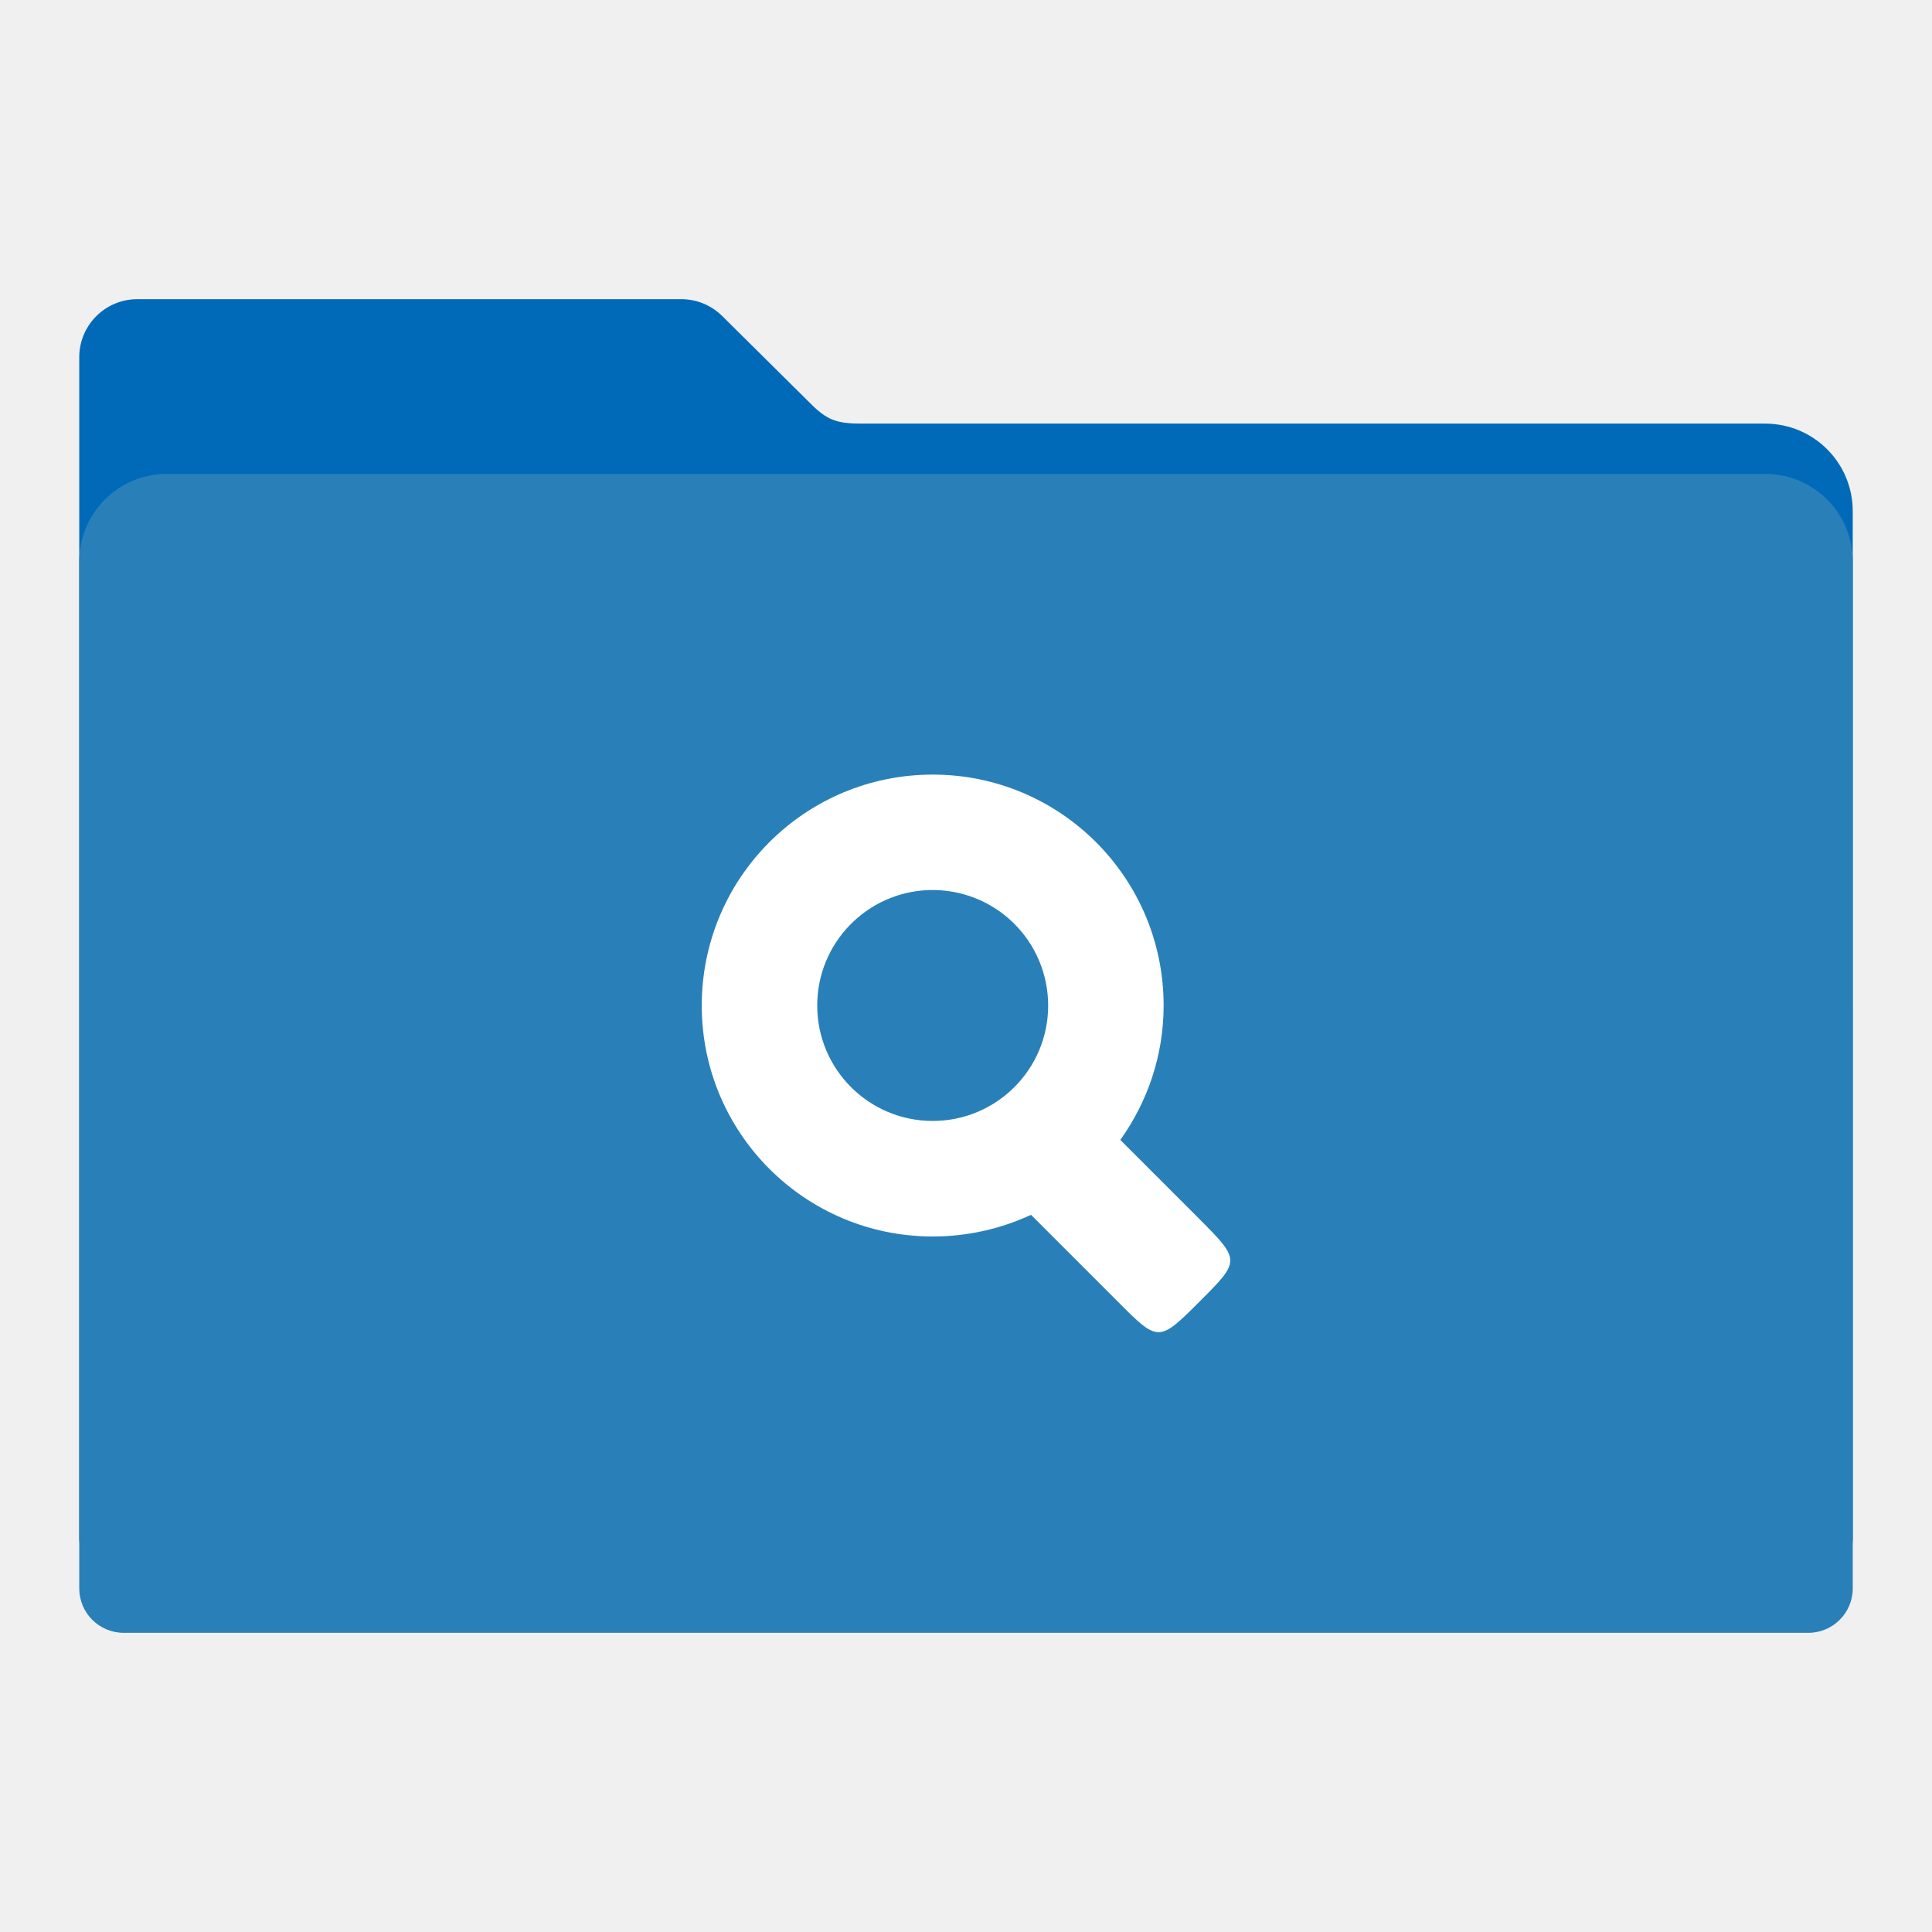
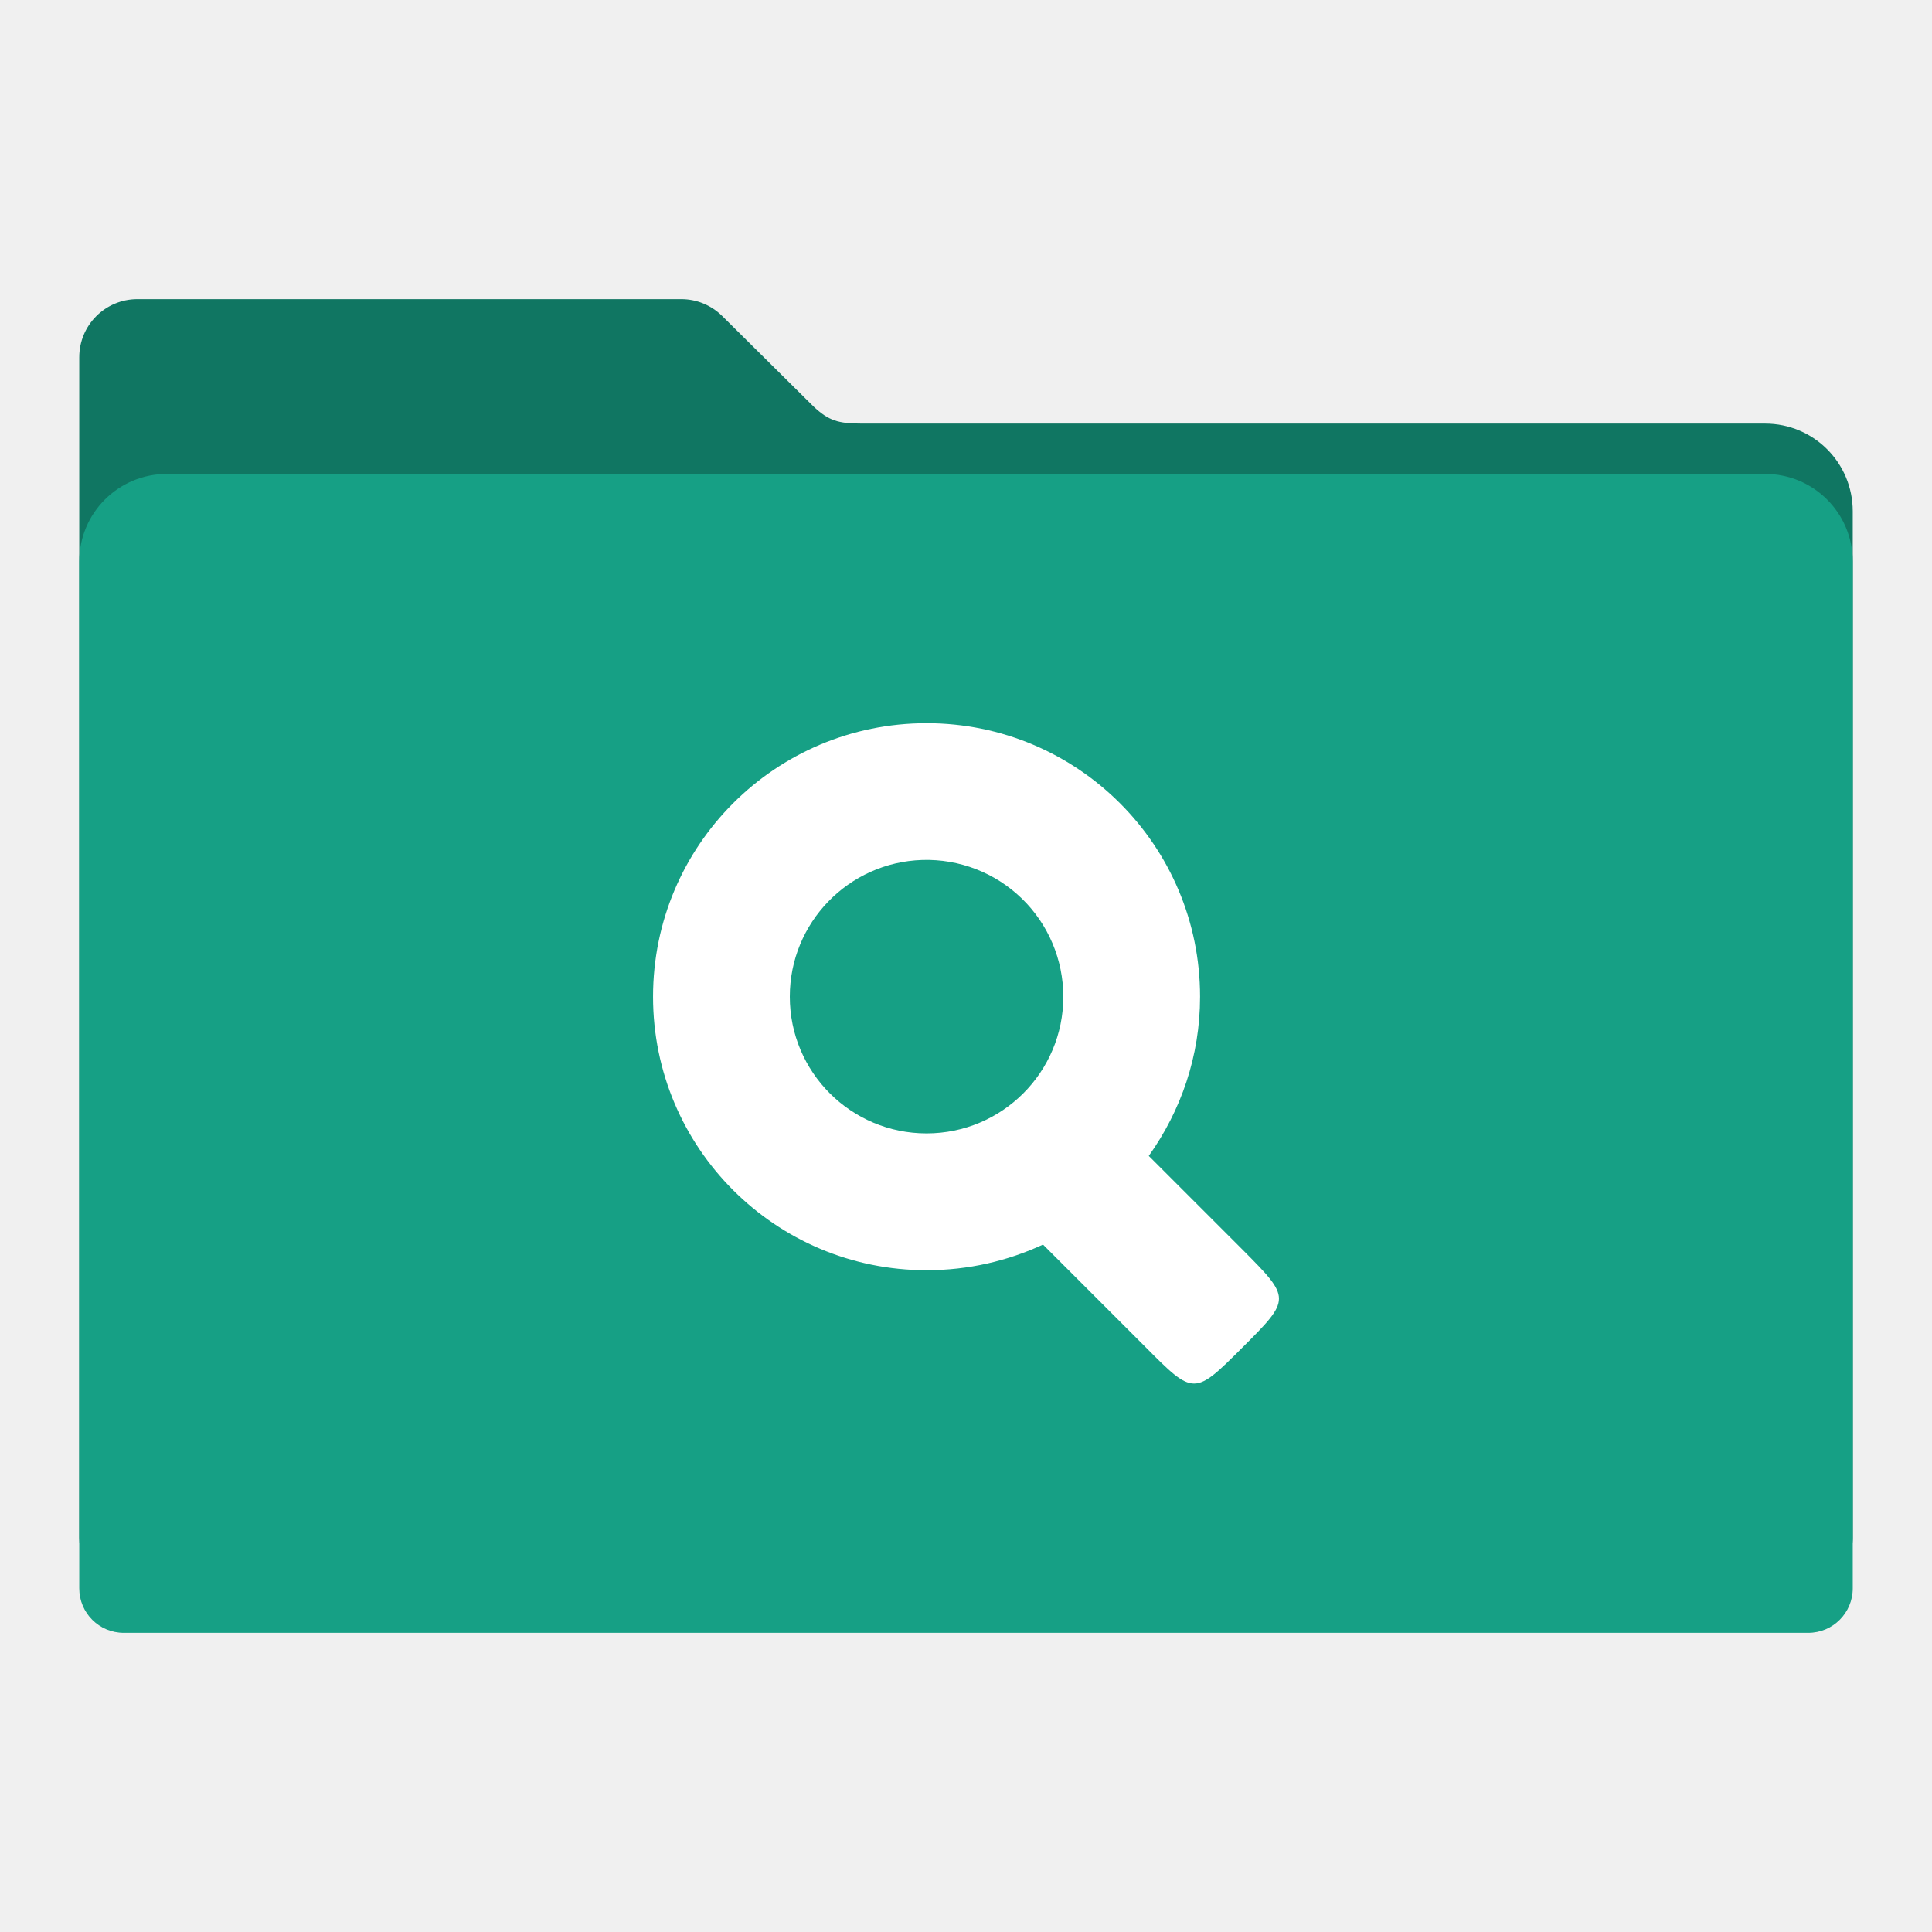
<svg xmlns="http://www.w3.org/2000/svg" id="svg2" version="1.1" width="512" height="512" viewBox="0 0 512 512">
  <defs id="defs6" />
-   <g id="g4180" transform="translate(-92.91226,122.1164)">
-     <path id="rect2982-2" d="m 129.346,-42.836 c -8.55,0 -15.434,6.882 -15.434,15.432 l 0,40.79 0,131.272 0,132.816 0,7.985 c 0,6.543 5.267,11.81 11.81,11.81 l 446.379,0 c 6.543,0 11.811,-5.267 11.811,-11.81 l 0,-140.801 -0.002,0 0,-131.272 c 0,-12.876 -10.365,-23.241 -23.241,-23.241 l -239.273,0 c -6.356,0 -8.866,-0.749 -12.936,-4.577 l -24.005,-23.787 c -0.082,-0.083 -0.166,-0.164 -0.249,-0.246 l -0.048,-0.047 -0.002,0.002 c -2.773,-2.676 -6.543,-4.325 -10.719,-4.325 z" style="fill:#006ab9;fill-opacity:1;fill-rule:evenodd;stroke:#000000;stroke-width:0;stroke-linecap:butt;stroke-linejoin:miter;stroke-miterlimit:4;stroke-dasharray:none;stroke-opacity:1" />
-     <path id="rect2982" d="m 137.154,3.479 c -12.876,0 -23.241,10.365 -23.241,23.241 l 0,131.272 0,132.816 0,7.985 c 0,6.543 5.267,11.81 11.81,11.81 l 446.379,0 c 6.543,0 11.811,-5.267 11.811,-11.81 l 0,-140.801 -0.002,0 0,-131.272 c 0,-12.876 -10.365,-23.241 -23.241,-23.241 l -423.515,0 z" style="fill:#2980b9;fill-opacity:1;fill-rule:evenodd;stroke:#000000;stroke-width:0;stroke-linecap:butt;stroke-linejoin:miter;stroke-miterlimit:4;stroke-dasharray:none;stroke-opacity:1" />
-     <g style="fill:#ffffff;fill-opacity:1" id="g3926" transform="translate(-4.220067,407.3523)">
-       <g style="fill:#ffffff;fill-opacity:1" id="g4102" transform="translate(21.73729,-39.12712)">
-         <g style="fill:#ffffff;fill-opacity:1" transform="translate(-671.908,-288.4543)" id="g4157">
-           <g style="fill:#ffffff;fill-opacity:1" transform="translate(10.86864,220.394)" id="g4214">
-             <path style="fill:#ffffff;fill-opacity:1;fill-rule:evenodd" d="m 983.608,-217.004 c -33.813,0 -61.201,27.358 -61.201,61.201 0,33.813 27.388,61.201 61.201,61.201 9.338,0 18.109,-2.062 26.058,-5.738 l 22.95,22.95 c 10.788,10.863 10.892,10.863 21.755,0 10.788,-10.788 10.788,-10.892 0,-21.755 l -21.038,-21.038 c 7.187,-10.1 11.475,-22.308 11.475,-35.621 0,-33.843 -27.388,-61.201 -61.201,-61.201 z m -0.956,30.6 c 8.278,-0.254 16.316,2.854 22.263,8.621 5.947,5.767 9.294,13.701 9.294,21.979 0,16.899 -13.701,30.585 -30.6,30.585 -16.899,0 -30.6,-13.686 -30.6,-30.585 -0.015,-16.525 13.119,-30.077 29.644,-30.6 z" id="path3898" />
-           </g>
+   <path style="fill:#107662;fill-opacity:1;fill-rule:evenodd;stroke:#000000;stroke-width:0;stroke-linecap:butt;stroke-linejoin:miter;stroke-miterlimit:4;stroke-dasharray:none;stroke-opacity:1" d="m 36.434,79.28 c -8.55,0 -15.434,6.882 -15.434,15.432 l 0,40.79 0,131.272 0,132.816 0,7.985 c 0,6.543 5.267,11.81 11.81,11.81 l 446.379,0 c 6.543,0 11.811,-5.267 11.811,-11.81 l 0,-140.801 -0.002,0 0,-131.272 c 0,-12.876 -10.365,-23.241 -23.241,-23.241 l -239.273,0 c -6.356,0 -8.866,-0.749 -12.936,-4.577 L 191.542,83.896 c -0.082,-0.083 -0.166,-0.164 -0.249,-0.246 l -0.048,-0.047 -0.002,0.002 c -2.773,-2.676 -6.543,-4.325 -10.719,-4.325 z" id="rect2982-2" />
+   <path style="fill:#16a085;fill-opacity:1;fill-rule:evenodd;stroke:#000000;stroke-width:0;stroke-linecap:butt;stroke-linejoin:miter;stroke-miterlimit:4;stroke-dasharray:none;stroke-opacity:1" d="m 44.241,125.596 c -12.876,0 -23.241,10.365 -23.241,23.241 l 0,131.272 0,132.816 0,7.985 c 0,6.543 5.267,11.81 11.81,11.81 l 446.379,0 c 6.543,0 11.811,-5.267 11.811,-11.81 l 0,-140.801 -0.002,0 0,-131.272 c 0,-12.876 -10.365,-23.241 -23.241,-23.241 l -423.515,0 z" id="rect2982" />
+   <g transform="matrix(1.184349,0,0,1.184349,-162.2317,575.6131)" id="g3926" style="fill:#ffffff;fill-opacity:1">
+     <g transform="translate(21.73729,-39.12712)" id="g4102" style="fill:#ffffff;fill-opacity:1">
+       <g id="g4157" transform="translate(-671.908,-288.4543)" style="fill:#ffffff;fill-opacity:1">
+         <g id="g4214" transform="translate(10.86864,220.394)" style="fill:#ffffff;fill-opacity:1">
+           <path id="path3898" d="m 983.608,-217.004 c -33.813,0 -61.201,27.358 -61.201,61.201 0,33.813 27.388,61.201 61.201,61.201 9.338,0 18.109,-2.062 26.058,-5.738 l 22.95,22.95 c 10.788,10.863 10.892,10.863 21.755,0 10.788,-10.788 10.788,-10.892 0,-21.755 l -21.038,-21.038 c 7.187,-10.1 11.475,-22.308 11.475,-35.621 0,-33.843 -27.388,-61.201 -61.201,-61.201 z m -0.956,30.6 c 8.278,-0.254 16.316,2.854 22.263,8.621 5.947,5.767 9.294,13.701 9.294,21.979 0,16.899 -13.701,30.585 -30.6,30.585 -16.899,0 -30.6,-13.686 -30.6,-30.585 -0.015,-16.525 13.119,-30.077 29.644,-30.6 z" style="fill:#ffffff;fill-opacity:1;fill-rule:evenodd" />
        </g>
      </g>
    </g>
  </g>
</svg>
